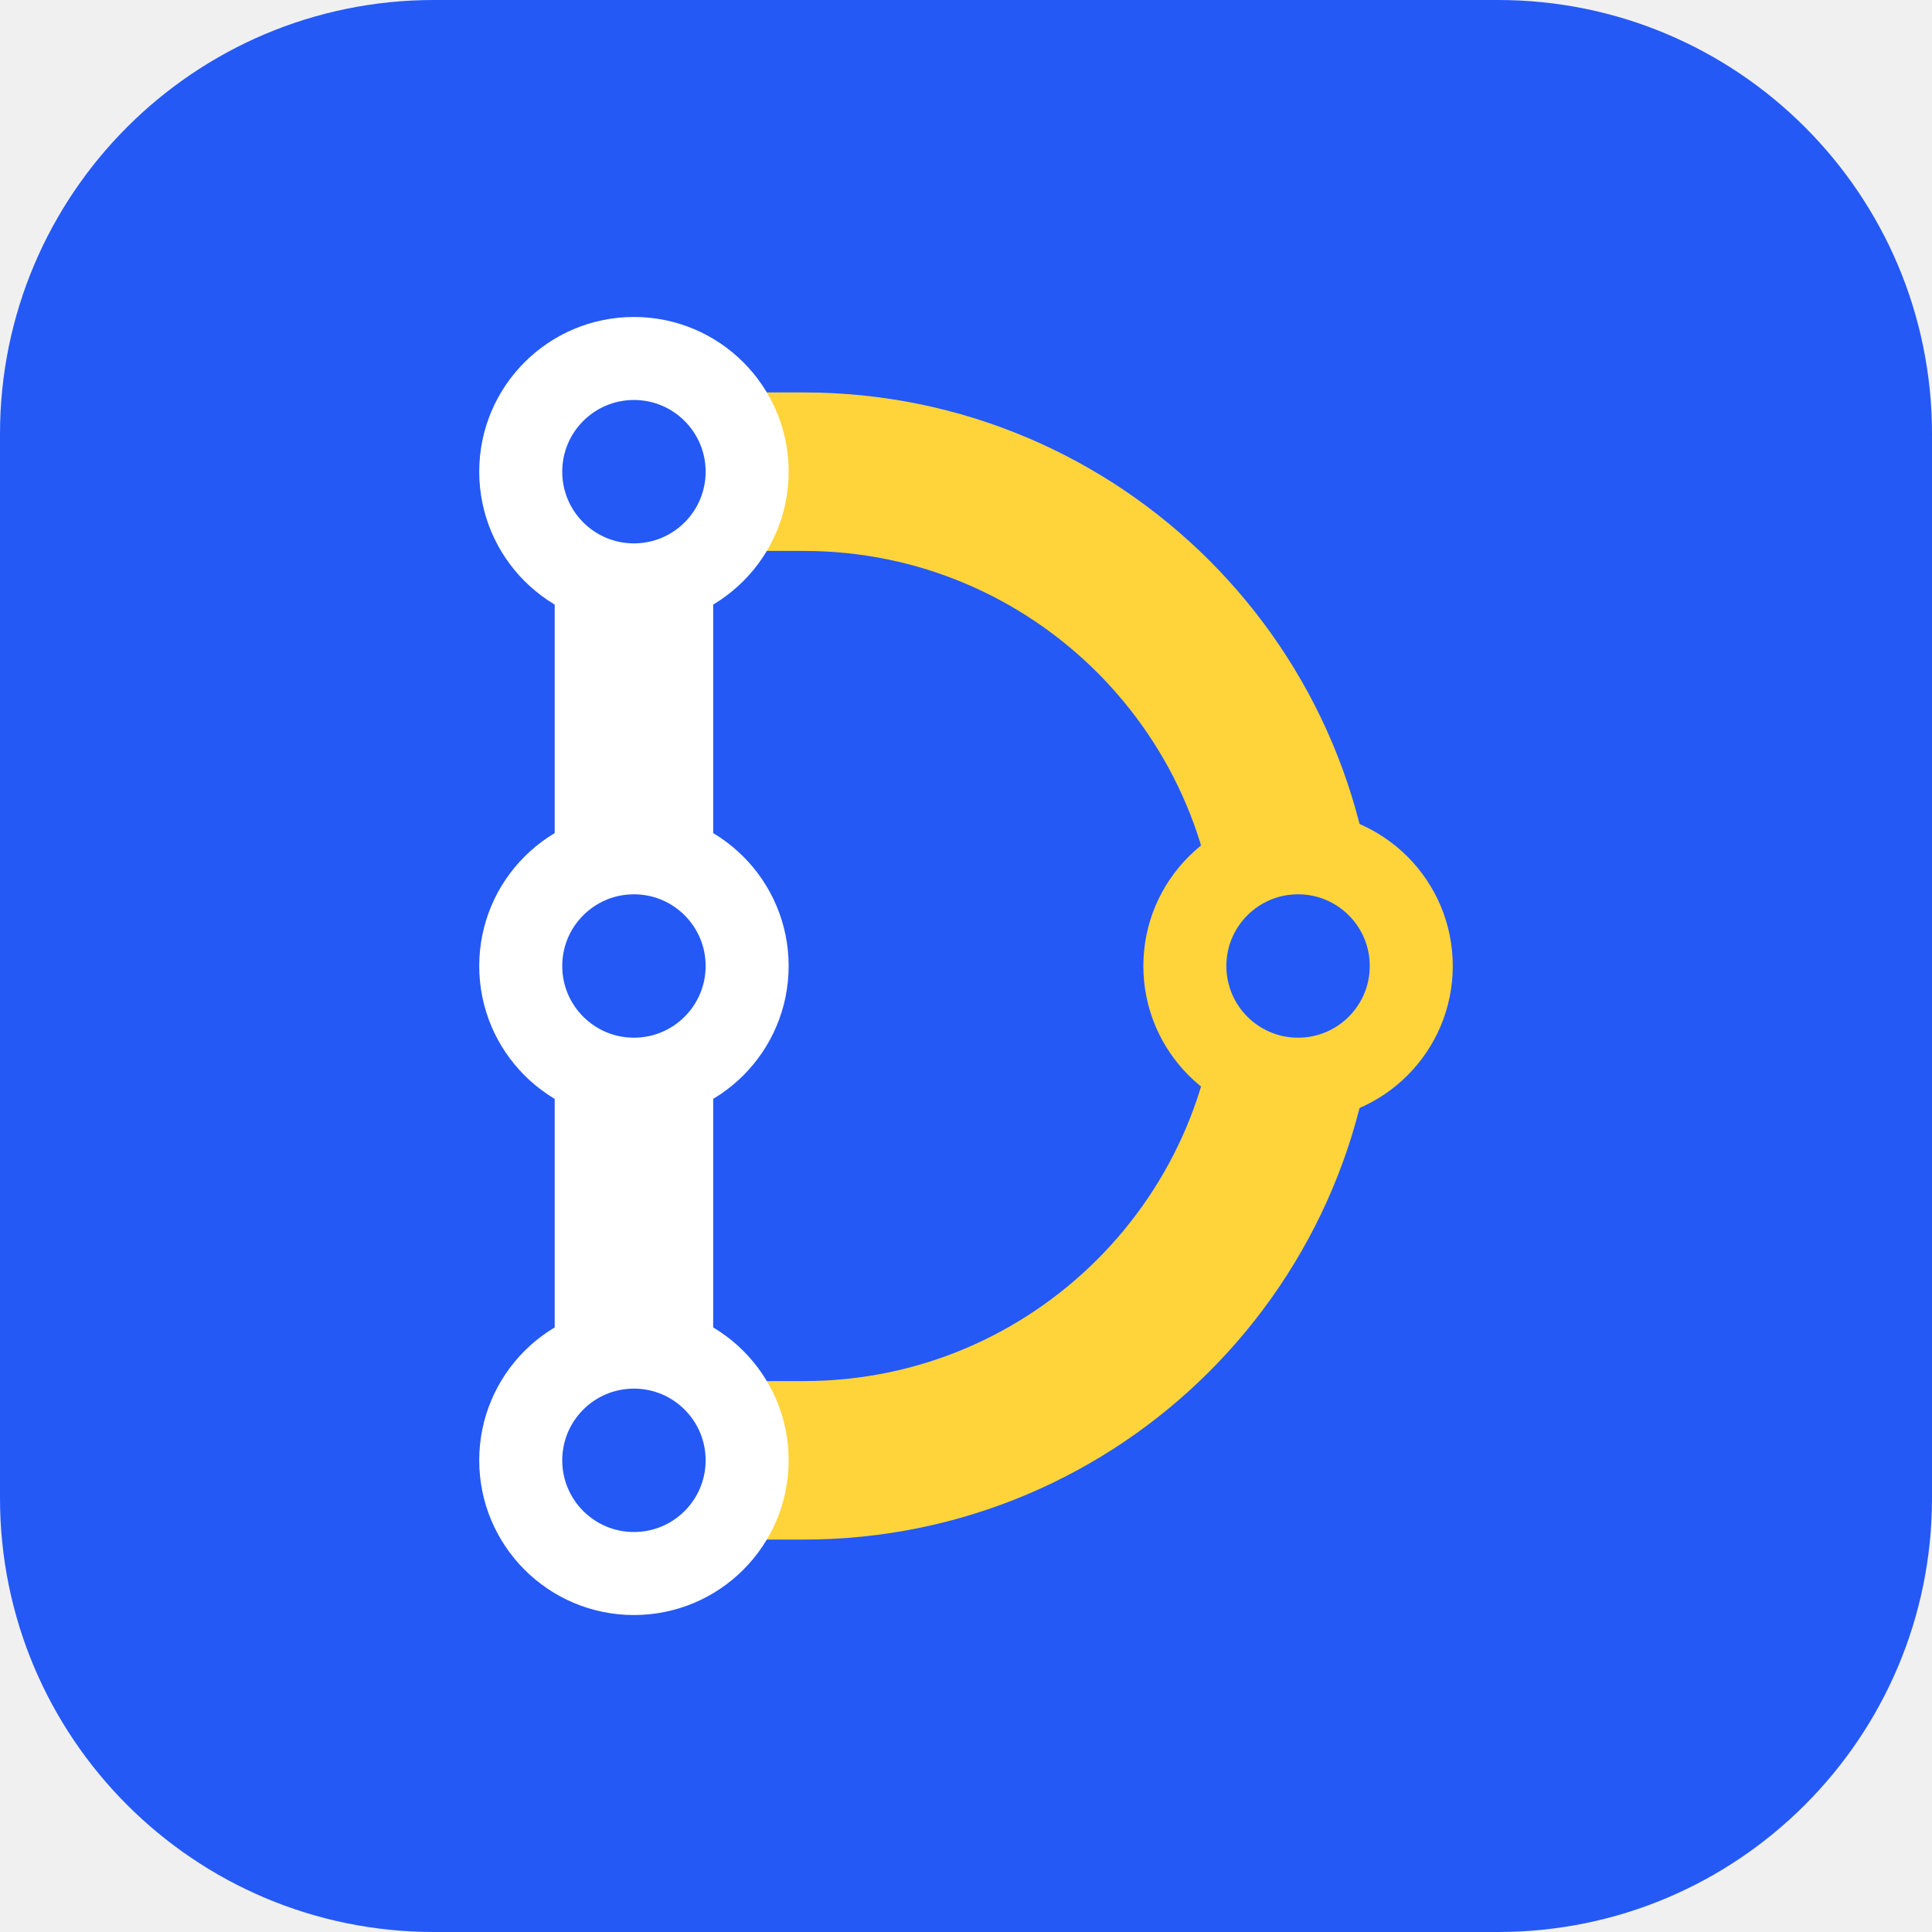
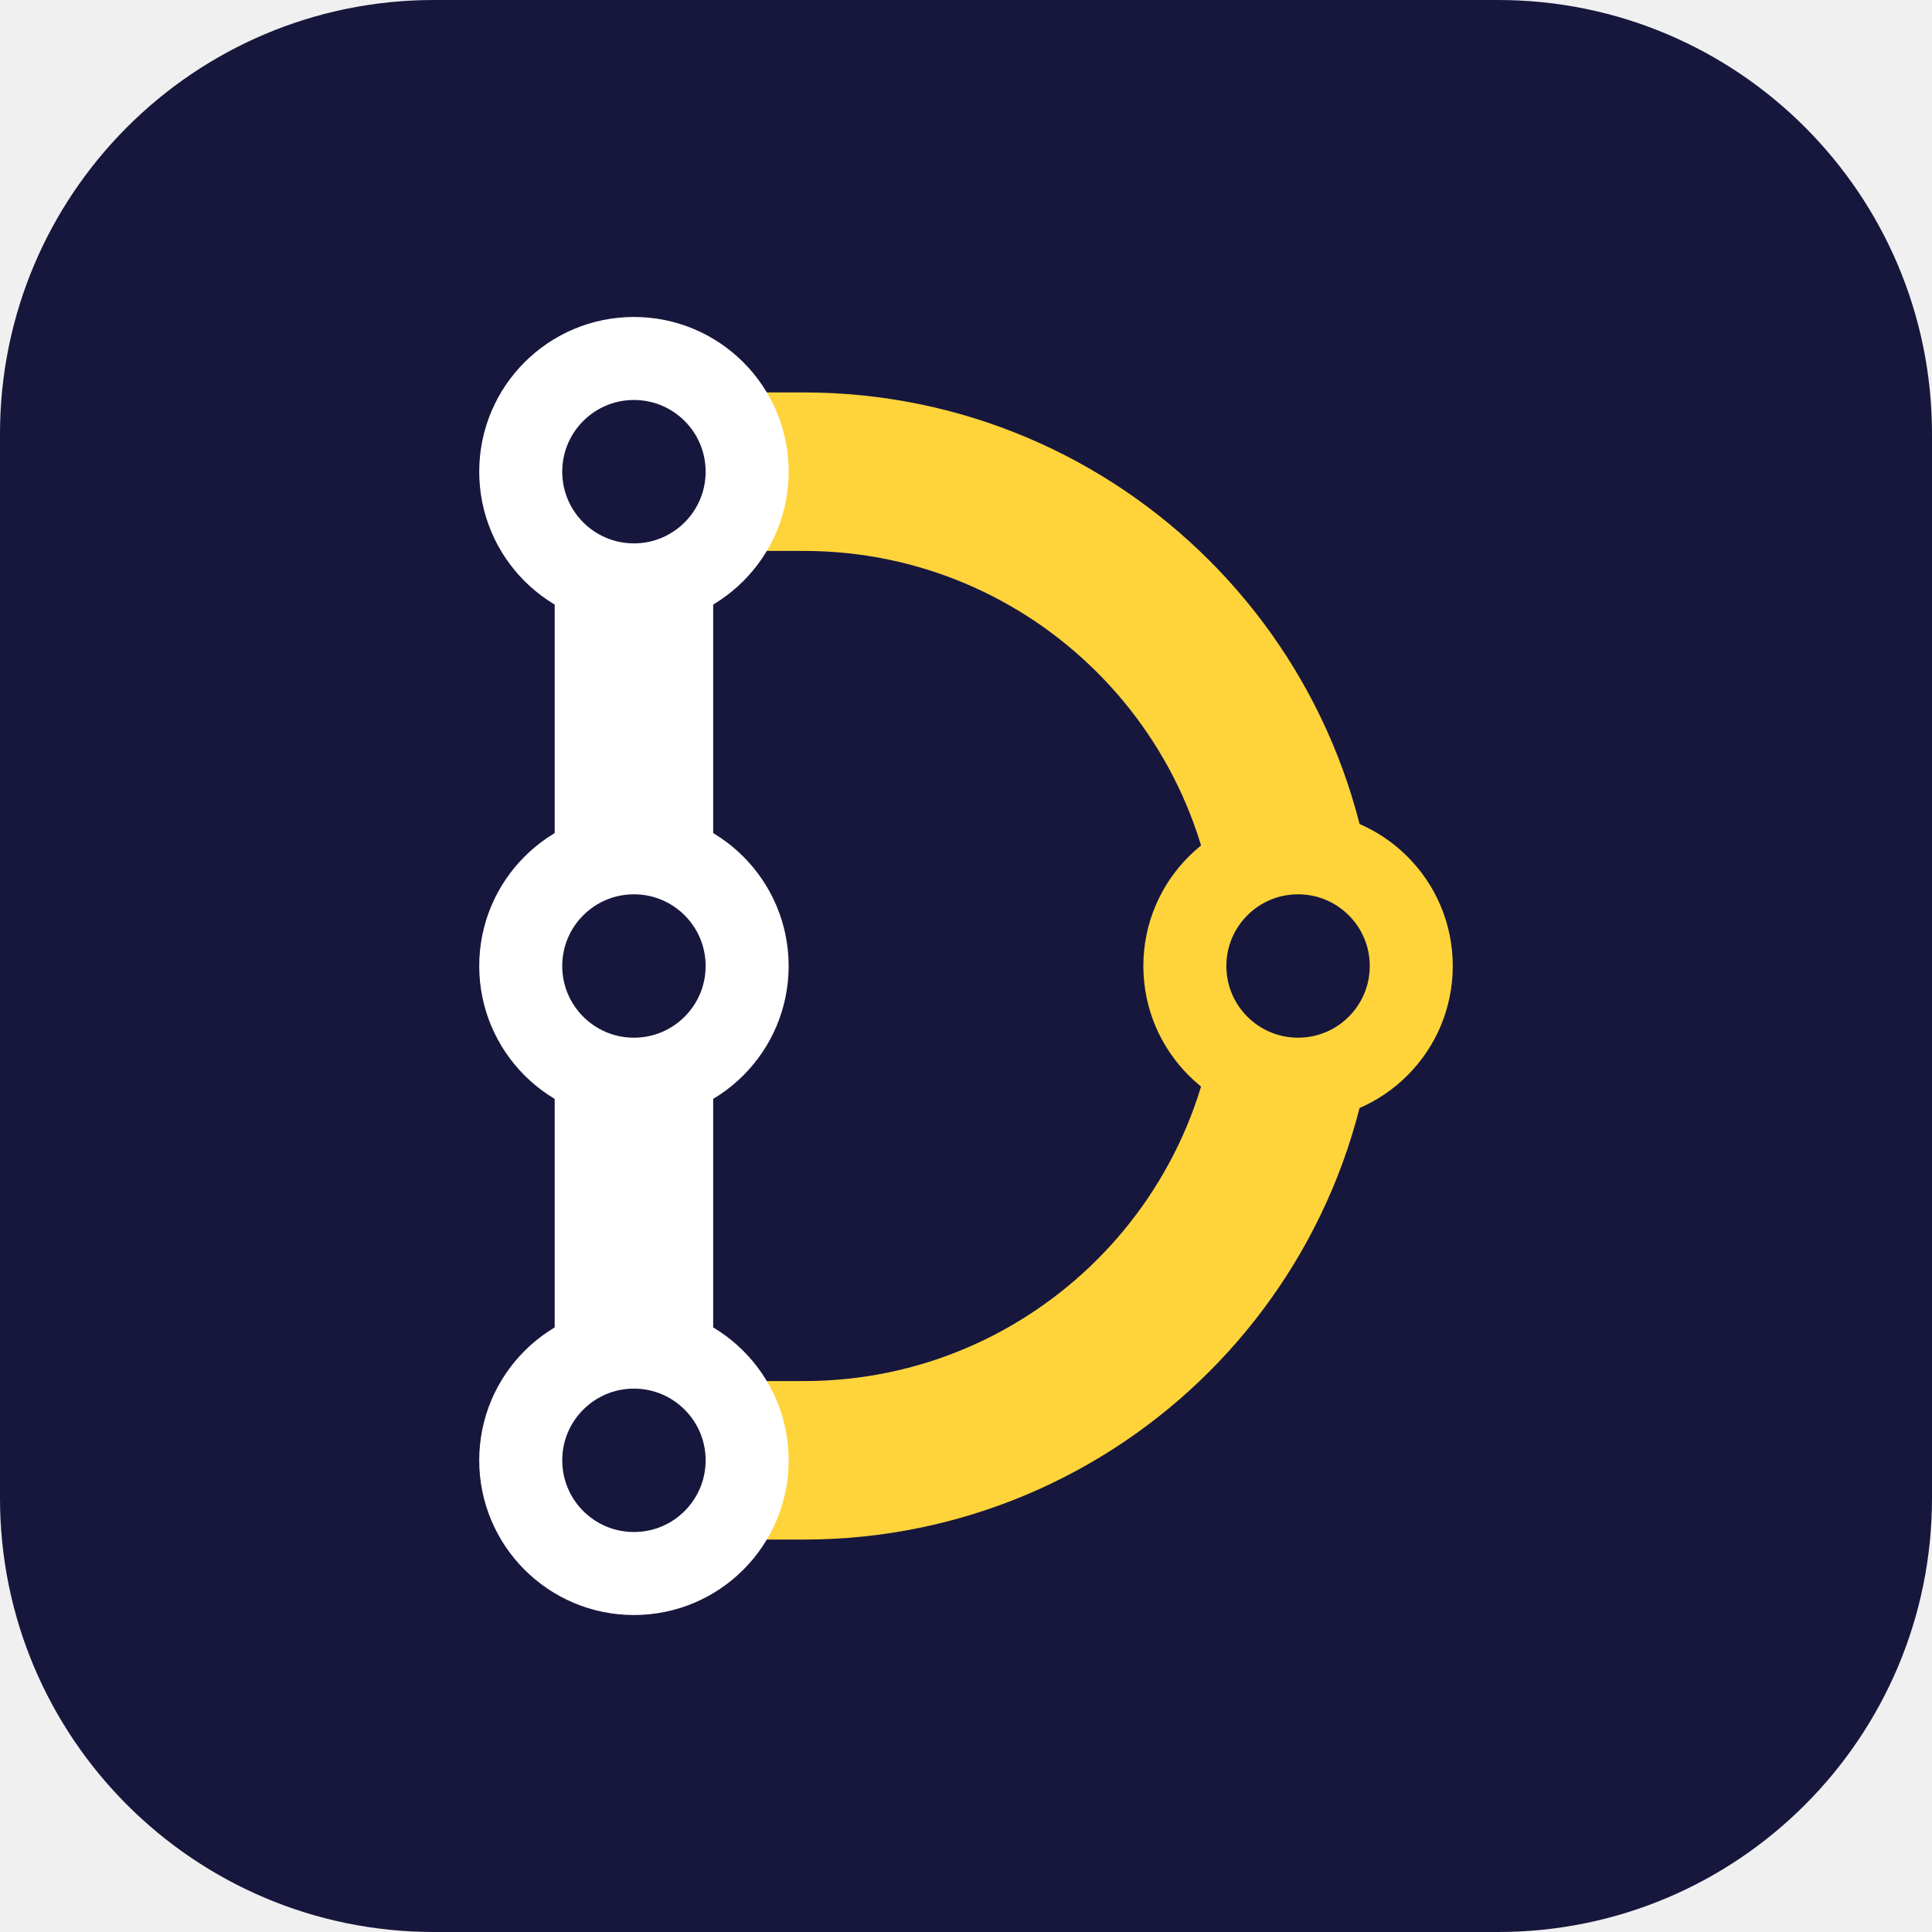
<svg xmlns="http://www.w3.org/2000/svg" viewBox="0 0 1024 1024">
-   <rect width="1024" height="1024" rx="230" fill="#2459F5" />
+   <rect width="1024" height="1024" rx="230" fill="#17173D" />
  <path d="M336,250 V774" stroke="#FFFFFF" stroke-width="84" stroke-linecap="round" />
  <path d="M336,250 H426 A262.0,262.0 0 0 1 426,774 H336" stroke="#FFD43B" stroke-width="84" fill="none" stroke-linejoin="round" />
-   <circle cx="336.0" cy="250.0" r="60" fill="#2459F5" stroke="#FFFFFF" stroke-width="44" />
-   <circle cx="336.0" cy="774.0" r="60" fill="#2459F5" stroke="#FFFFFF" stroke-width="44" />
-   <circle cx="336.0" cy="512.0" r="60" fill="#2459F5" stroke="#FFFFFF" stroke-width="44" />
-   <circle cx="688.0" cy="512.0" r="60" fill="#2459F5" stroke="#FFD43B" stroke-width="44" />
+   <circle cx="336.0" cy="250.0" r="60" fill="#17173D" stroke="#FFFFFF" stroke-width="44" />
+   <circle cx="336.0" cy="774.0" r="60" fill="#17173D" stroke="#FFFFFF" stroke-width="44" />
+   <circle cx="336.0" cy="512.0" r="60" fill="#17173D" stroke="#FFFFFF" stroke-width="44" />
+   <circle cx="688.0" cy="512.0" r="60" fill="#17173D" stroke="#FFD43B" stroke-width="44" />
</svg>
